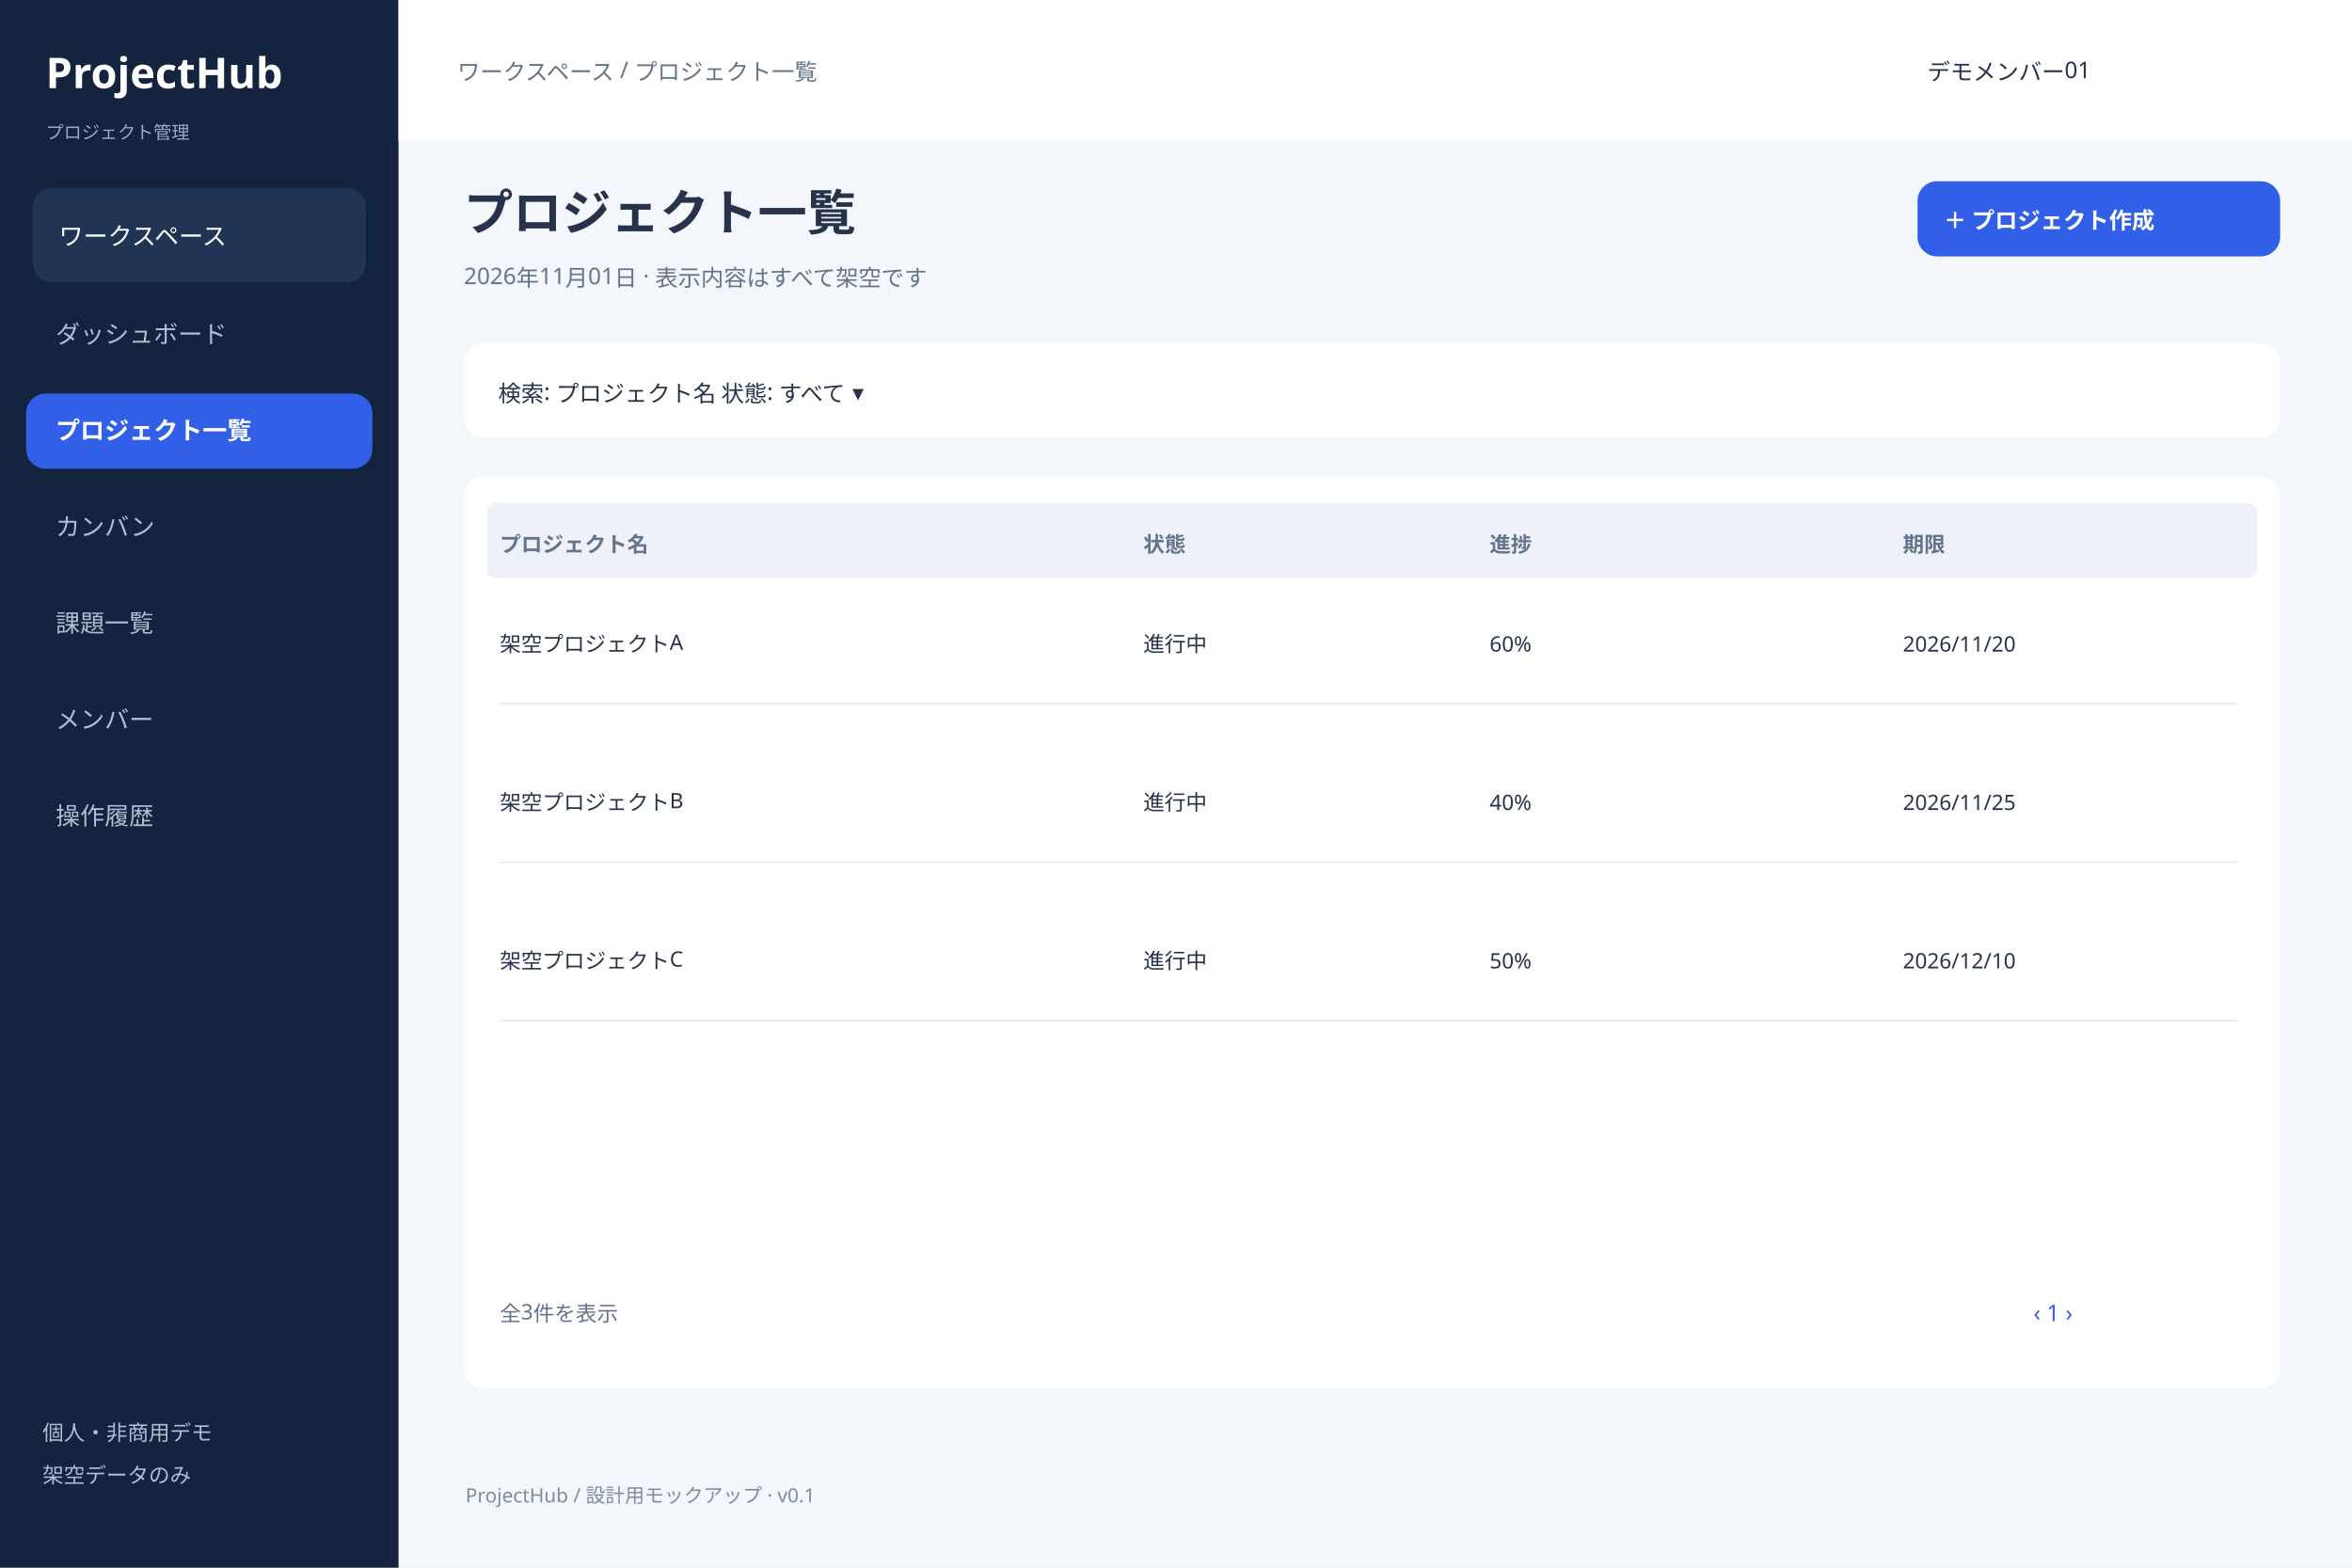
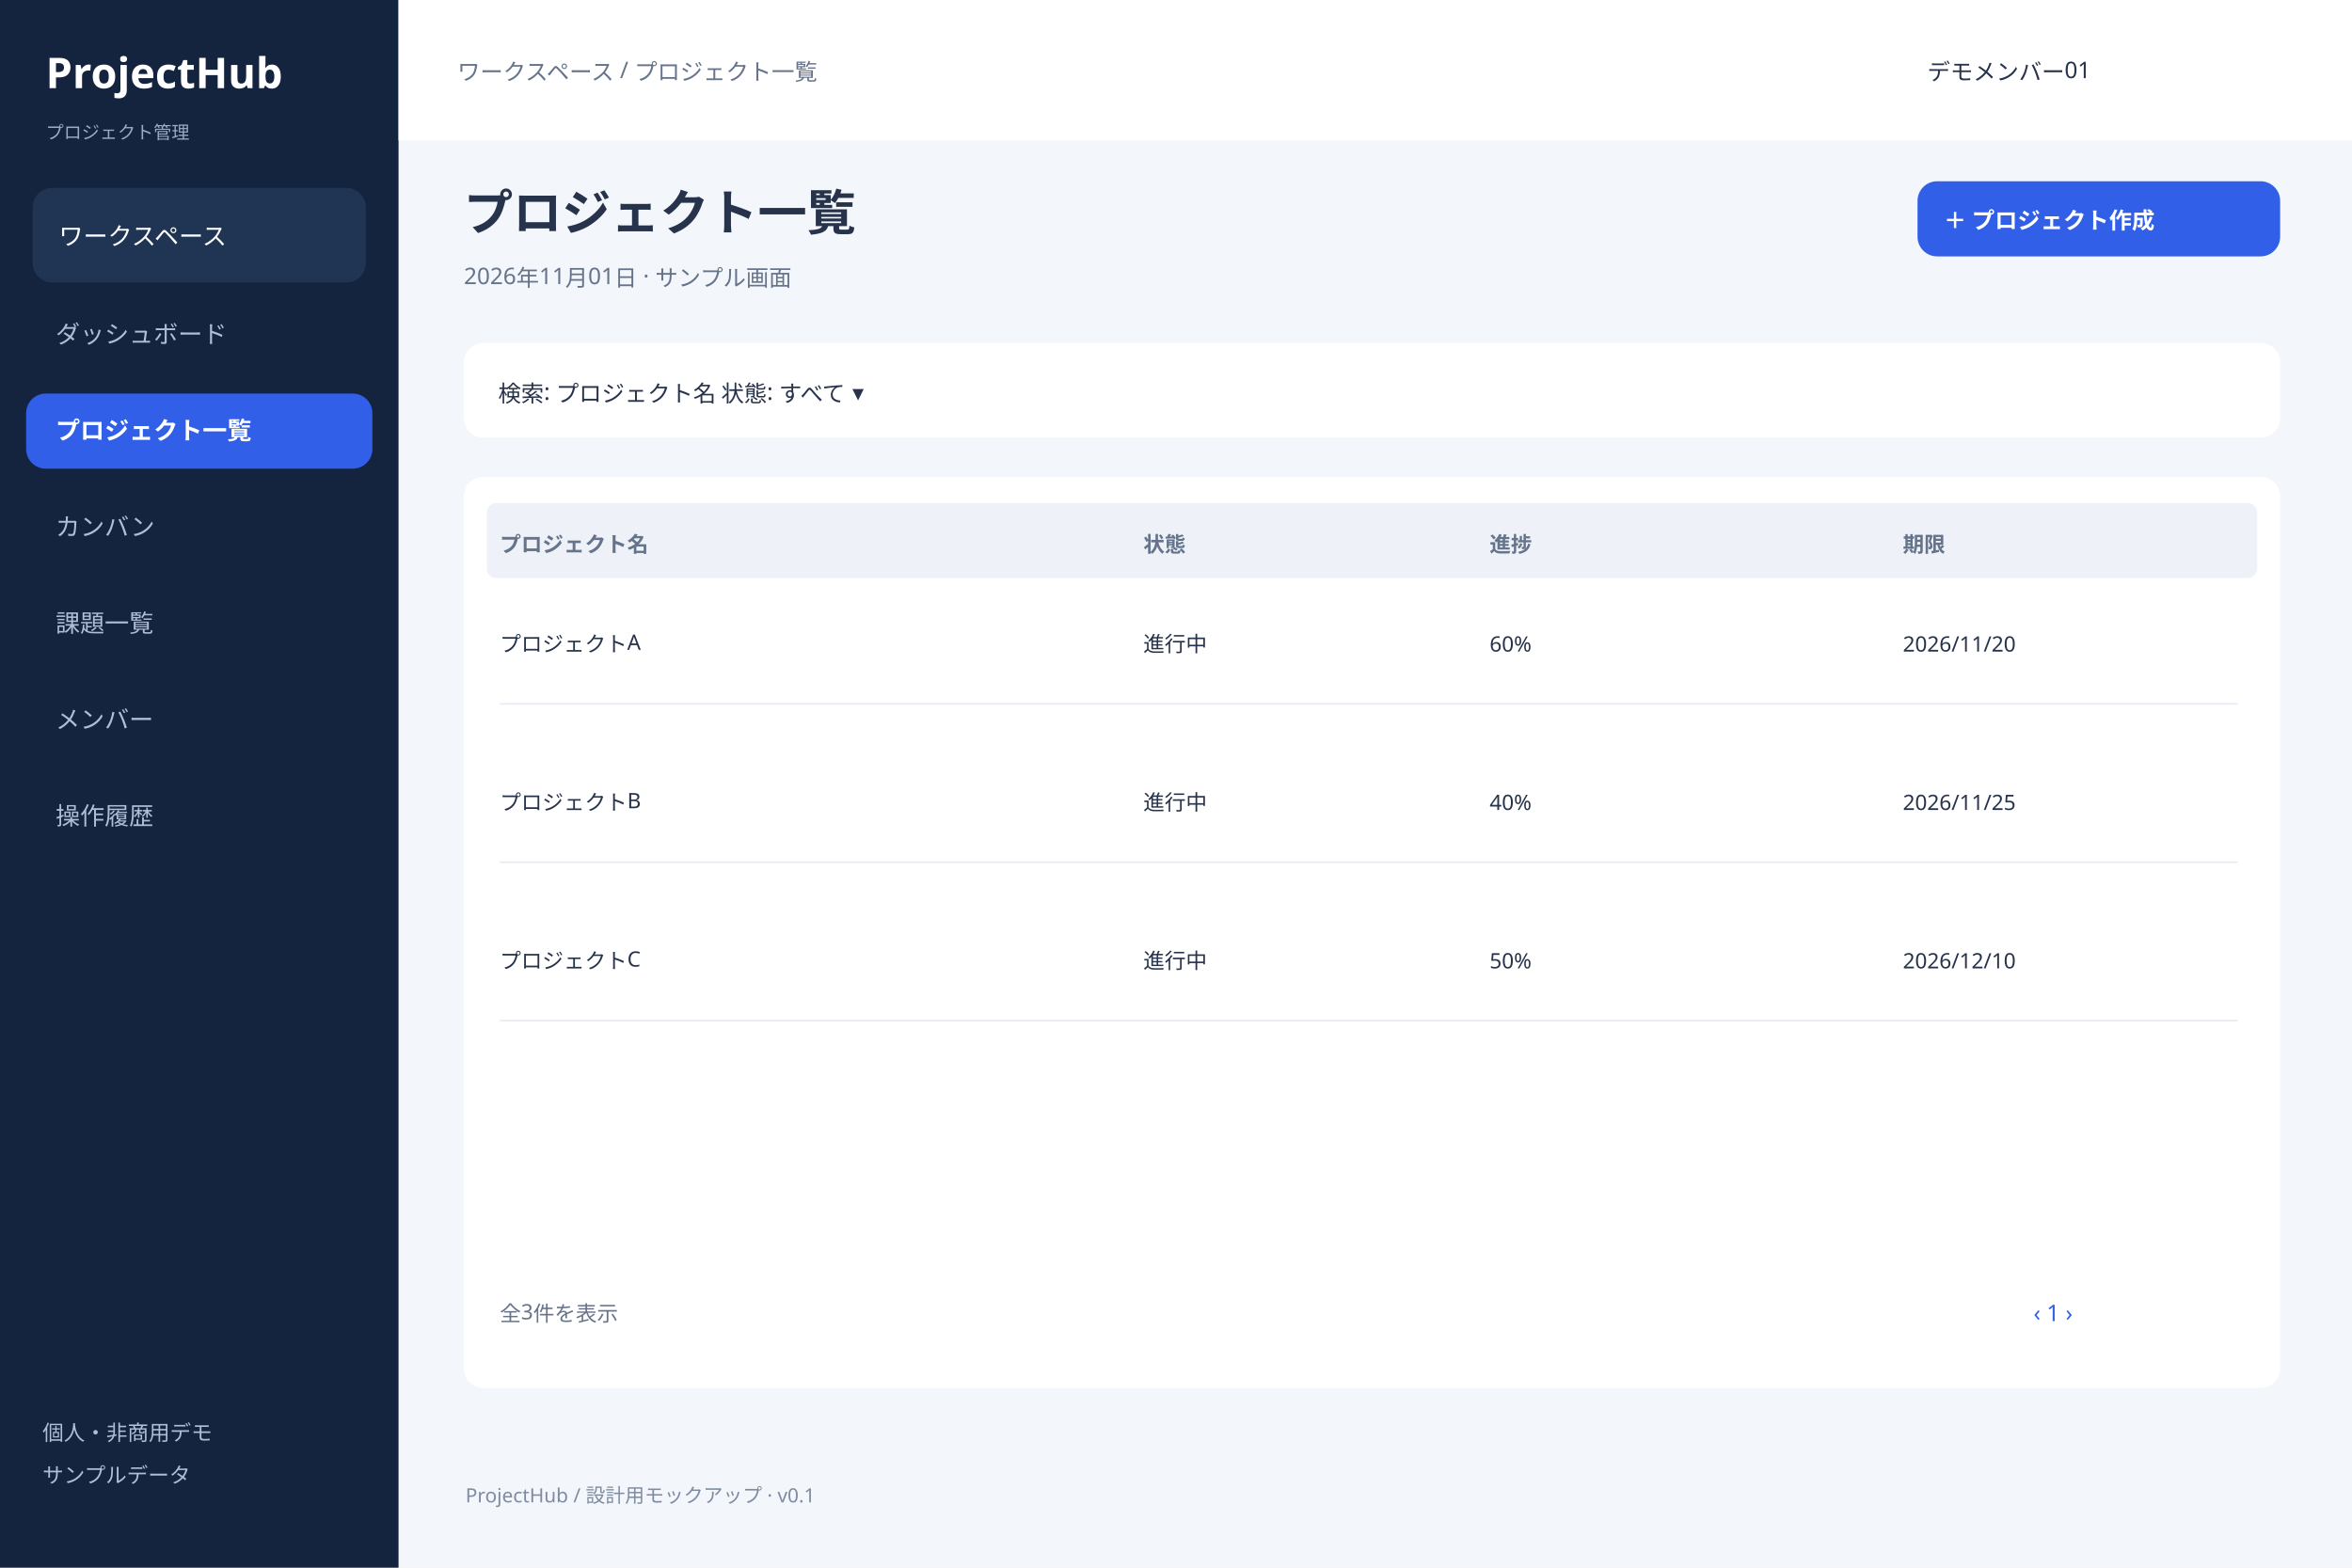
<svg xmlns="http://www.w3.org/2000/svg" width="1440" height="960" viewBox="0 0 1440 960" role="img" aria-labelledby="title desc">
  <g font-family="Noto Sans JP,Hiragino Kaku Gothic ProN,Yu Gothic,sans-serif">
    <rect x="0" y="0" width="1440" height="960" rx="0" fill="#f3f6fb" />
    <rect x="0" y="0" width="244" height="960" rx="0" fill="#14233e" />
    <text x="28" y="54" font-size="26" fill="#ffffff" font-weight="700">ProjectHub</text>
    <text x="28" y="85" font-size="11" fill="#9aabc6" font-weight="400">プロジェクト管理</text>
    <rect x="20" y="115" width="204" height="58" rx="12" fill="#203554" />
    <text x="36" y="150" font-size="15" fill="#ffffff" font-weight="400">ワークスペース</text>
    <text x="34" y="210" font-size="15" fill="#afbed4" font-weight="400">ダッシュボード</text>
    <rect x="16" y="241" width="212" height="46" rx="12" fill="#315fe8" />
    <text x="34" y="269" font-size="15" fill="#ffffff" font-weight="600">プロジェクト一覧</text>
    <text x="34" y="328" font-size="15" fill="#afbed4" font-weight="400">カンバン</text>
    <text x="34" y="387" font-size="15" fill="#afbed4" font-weight="400">課題一覧</text>
    <text x="34" y="446" font-size="15" fill="#afbed4" font-weight="400">メンバー</text>
    <text x="34" y="505" font-size="15" fill="#afbed4" font-weight="400">操作履歴</text>
    <text x="26" y="882" font-size="13" fill="#afbed4" font-weight="400">個人・非商用デモ</text>
-     <text x="26" y="908" font-size="13" fill="#afbed4" font-weight="400">架空データのみ</text>
+     <text x="26" y="908" font-size="13" fill="#afbed4" font-weight="400">サンプルデータ</text>
    <rect x="244" y="0" width="1196" height="86" rx="0" fill="#ffffff" />
    <text x="280" y="49" font-size="14" fill="#65738b" font-weight="400">ワークスペース / プロジェクト一覧</text>
    <text x="1180" y="49" font-size="14" fill="#27334b" font-weight="400">デモメンバー01</text>
    <text x="284" y="141" font-size="30" fill="#27334b" font-weight="700">プロジェクト一覧</text>
-     <text x="284" y="174" font-size="14" fill="#65738b" font-weight="400">2026年11月01日 · 表示内容はすべて架空です</text>
+     <text x="284" y="174" font-size="14" fill="#65738b" font-weight="400">2026年11月01日 · サンプル画面</text>
    <rect x="1174" y="111" width="222" height="46" rx="12" fill="#315fe8" />
    <text x="1190" y="140" font-size="14" fill="#ffffff" font-weight="600">＋ プロジェクト作成</text>
    <rect x="284" y="210" width="1112" height="58" rx="12" fill="#ffffff" />
    <text x="305" y="246" font-size="14" fill="#27334b" font-weight="400">検索: プロジェクト名     状態: すべて  ▾</text>
    <rect x="284" y="292" width="1112" height="558" rx="12" fill="#ffffff" />
    <rect x="298" y="308" width="1084" height="46" rx="6" fill="#eef2f8" />
    <text x="306" y="338" font-size="13" fill="#65738b" font-weight="600">プロジェクト名</text>
    <text x="700" y="338" font-size="13" fill="#65738b" font-weight="600">状態</text>
    <text x="912" y="338" font-size="13" fill="#65738b" font-weight="600">進捗</text>
    <text x="1165" y="338" font-size="13" fill="#65738b" font-weight="600">期限</text>
-     <text x="306" y="399" font-size="13" fill="#27334b" font-weight="400">架空プロジェクトA</text>
+     <text x="306" y="399" font-size="13" fill="#27334b" font-weight="400">プロジェクトA</text>
    <text x="700" y="399" font-size="13" fill="#27334b" font-weight="400">進行中</text>
    <text x="912" y="399" font-size="13" fill="#27334b" font-weight="400">60%</text>
    <text x="1165" y="399" font-size="13" fill="#27334b" font-weight="400">2026/11/20</text>
    <path d="M306 431 H1370" stroke="#e6ebf3" />
-     <text x="306" y="496" font-size="13" fill="#27334b" font-weight="400">架空プロジェクトB</text>
+     <text x="306" y="496" font-size="13" fill="#27334b" font-weight="400">プロジェクトB</text>
    <text x="700" y="496" font-size="13" fill="#27334b" font-weight="400">進行中</text>
    <text x="912" y="496" font-size="13" fill="#27334b" font-weight="400">40%</text>
    <text x="1165" y="496" font-size="13" fill="#27334b" font-weight="400">2026/11/25</text>
    <path d="M306 528 H1370" stroke="#e6ebf3" />
-     <text x="306" y="593" font-size="13" fill="#27334b" font-weight="400">架空プロジェクトC</text>
+     <text x="306" y="593" font-size="13" fill="#27334b" font-weight="400">プロジェクトC</text>
    <text x="700" y="593" font-size="13" fill="#27334b" font-weight="400">進行中</text>
    <text x="912" y="593" font-size="13" fill="#27334b" font-weight="400">50%</text>
    <text x="1165" y="593" font-size="13" fill="#27334b" font-weight="400">2026/12/10</text>
    <path d="M306 625 H1370" stroke="#e6ebf3" />
    <text x="306" y="809" font-size="13" fill="#65738b" font-weight="400">全3件を表示</text>
    <text x="1245" y="809" font-size="14" fill="#315fe8" font-weight="400">‹  1  ›</text>
    <text x="285" y="920" font-size="12" fill="#7e8ba2" font-weight="400">ProjectHub / 設計用モックアップ · v0.1</text>
  </g>
</svg>
